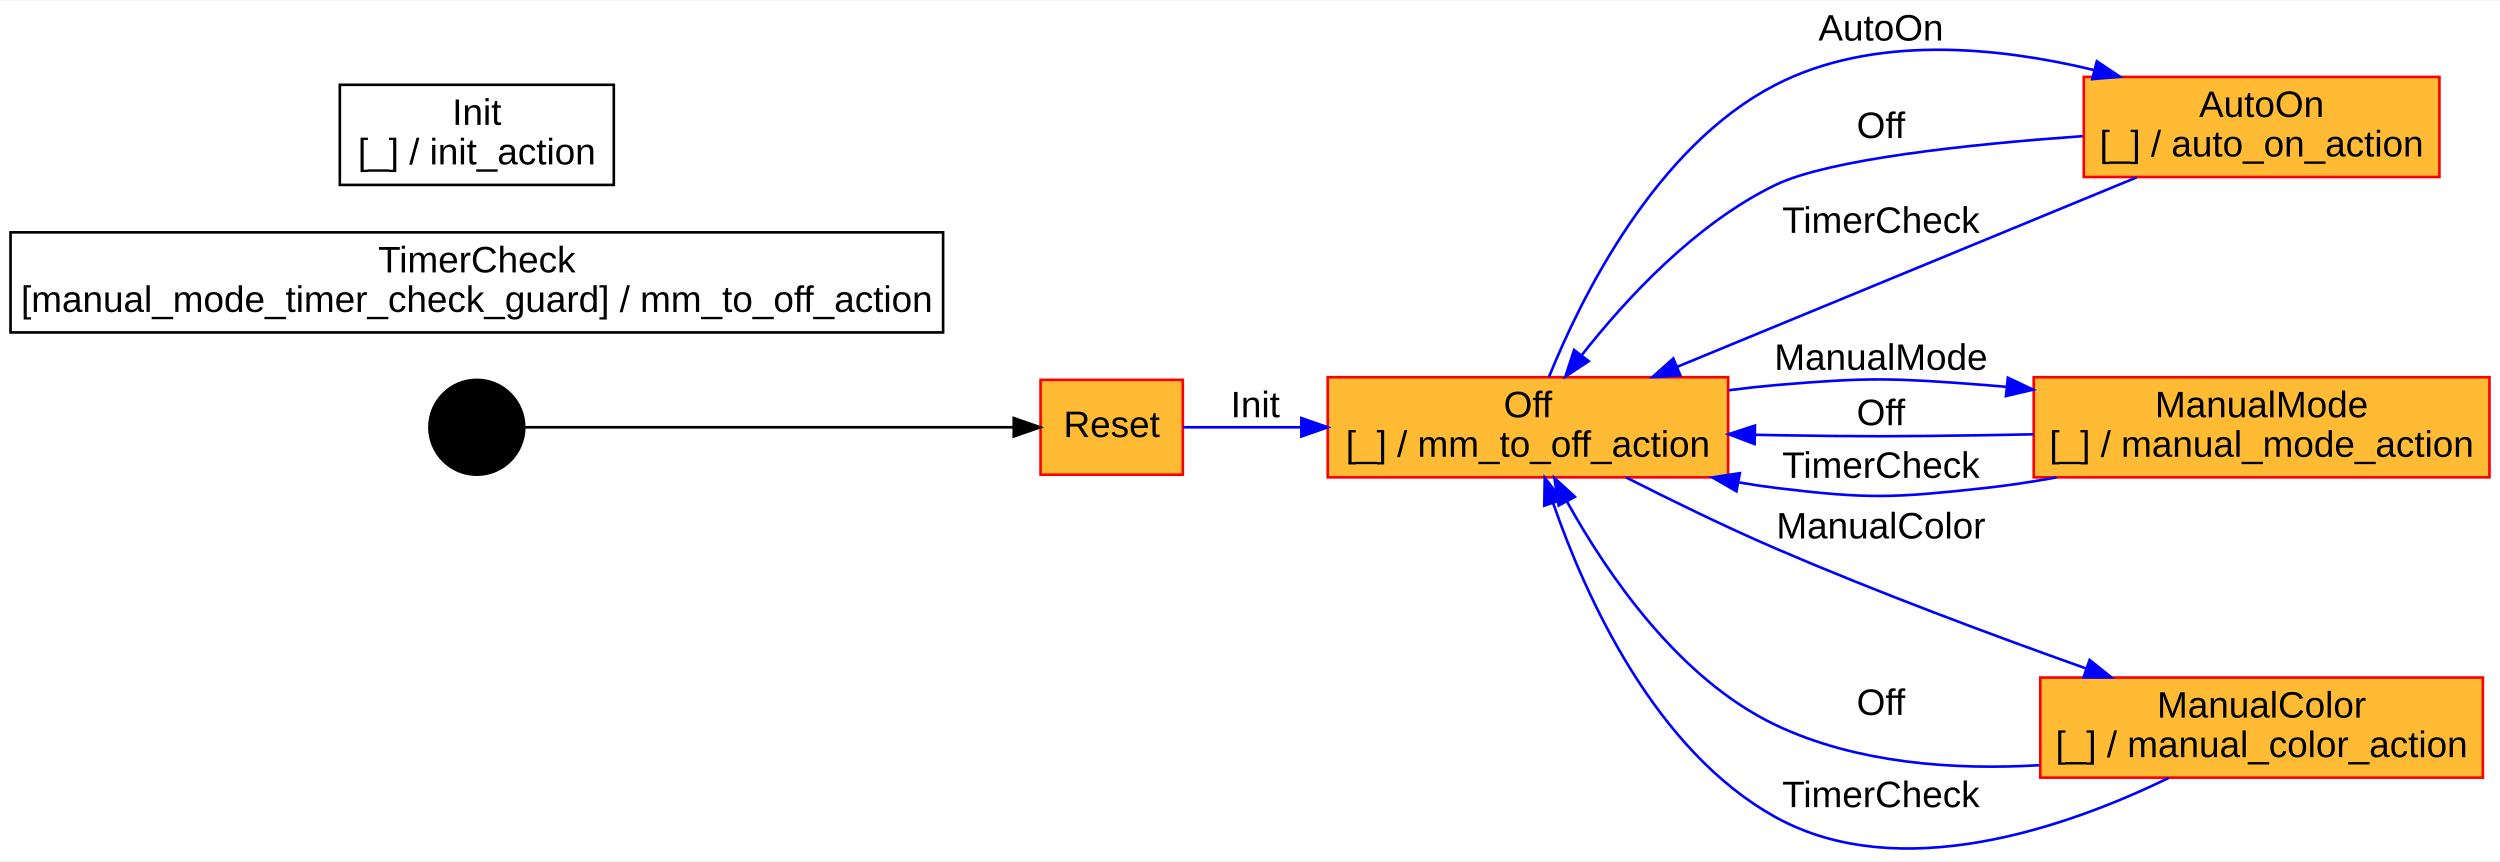
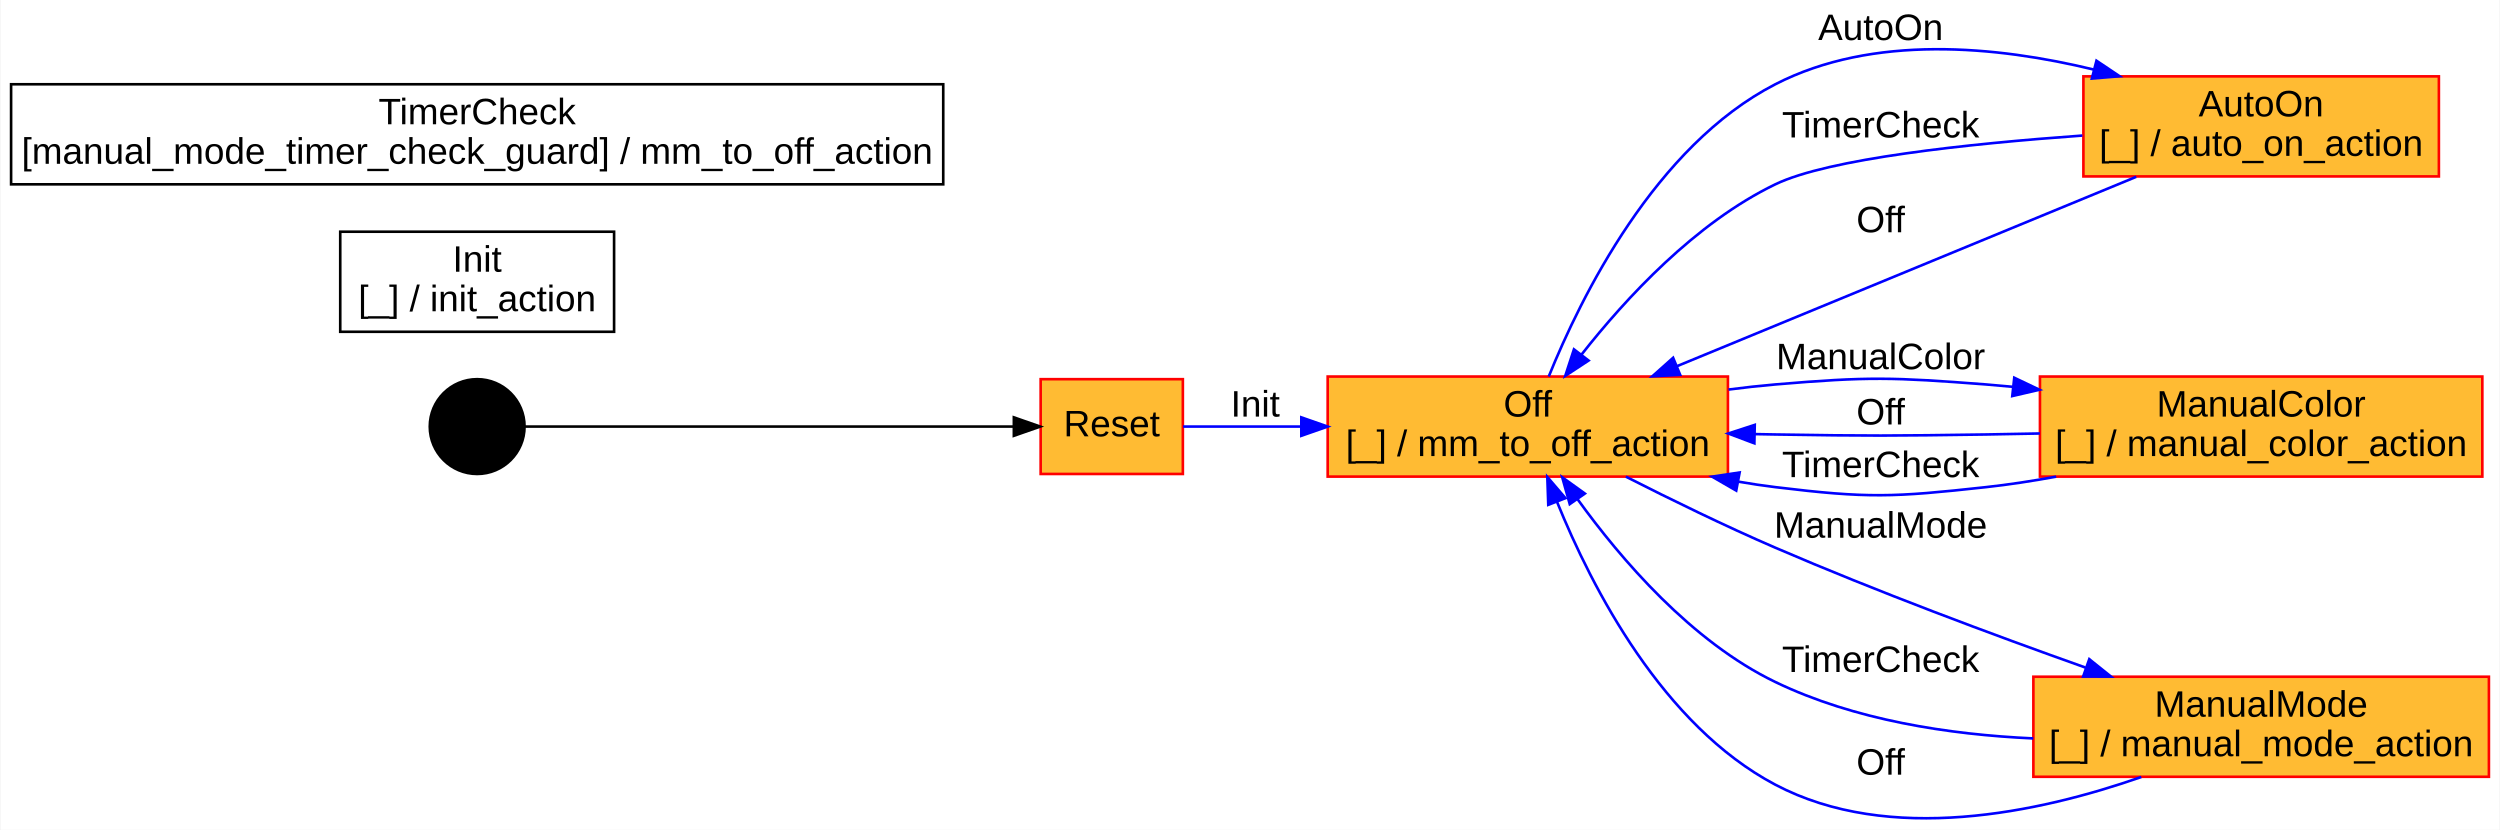
- <svg xmlns="http://www.w3.org/2000/svg" width="949pt" height="327pt" viewBox="0.00 0.00 949.00 326.61">
-   <g id="graph0" class="graph" transform="scale(1 1) rotate(0) translate(4 322.61)">
-     <polygon fill="white" stroke="transparent" points="-4,4 -4,-322.61 945,-322.61 945,4 -4,4" />
+ <svg xmlns="http://www.w3.org/2000/svg" width="949pt" height="315pt" viewBox="0.00 0.00 949.00 315.14">
+   <g id="graph0" class="graph" transform="scale(1 1) rotate(0) translate(4 311.14)">
+     <polygon fill="white" stroke="transparent" points="-4,4 -4,-311.14 945,-311.14 945,4 -4,4" />
    <g id="node1" class="node">
-       <ellipse fill="black" stroke="black" cx="177" cy="-160.61" rx="18" ry="18" />
-       <text text-anchor="middle" x="177" y="-156.91" font-family="Arial" font-size="14.00">s</text>
+       <ellipse fill="black" stroke="black" cx="177" cy="-149.14" rx="18" ry="18" />
+       <text text-anchor="middle" x="177" y="-145.44" font-family="Arial" font-size="14.00">s</text>
    </g>
    <g id="node2" class="node">
-       <polygon fill="#ffbb33" stroke="red" points="445,-178.61 391,-178.61 391,-142.61 445,-142.61 445,-178.61" />
-       <text text-anchor="middle" x="418" y="-156.91" font-family="Arial" font-size="14.00">Reset</text>
+       <polygon fill="#ffbb33" stroke="red" points="445,-167.14 391,-167.14 391,-131.14 445,-131.14 445,-167.14" />
+       <text text-anchor="middle" x="418" y="-145.44" font-family="Arial" font-size="14.00">Reset</text>
    </g>
    <g id="edge1" class="edge">
-       <path fill="none" stroke="black" d="M195.19,-160.61C233.84,-160.61 328.31,-160.61 380.64,-160.61" />
-       <polygon fill="black" stroke="black" points="380.82,-164.11 390.82,-160.61 380.82,-157.11 380.82,-164.11" />
+       <path fill="none" stroke="black" d="M195.19,-149.14C233.84,-149.14 328.31,-149.14 380.64,-149.14" />
+       <polygon fill="black" stroke="black" points="380.82,-152.64 390.82,-149.14 380.82,-145.64 380.82,-152.64" />
+     </g>
+     <g id="node6" class="node">
+       <polygon fill="#ffbb33" stroke="red" points="652,-168.14 500,-168.14 500,-130.14 652,-130.14 652,-168.14" />
+       <text text-anchor="middle" x="576" y="-152.94" font-family="Arial" font-size="14.00">Off</text>
+       <text text-anchor="middle" x="576" y="-137.94" font-family="Arial" font-size="14.00">[_] / mm_to_off_action</text>
+     </g>
+     <g id="edge5" class="edge">
+       <path fill="none" stroke="blue" d="M445.11,-149.14C457.68,-149.14 473.54,-149.14 489.82,-149.14" />
+       <polygon fill="blue" stroke="blue" points="489.99,-152.64 499.99,-149.14 489.99,-145.64 489.99,-152.64" />
+       <text text-anchor="middle" x="472.5" y="-152.94" font-family="Arial" font-size="14.00">Init</text>
+     </g>
+     <g id="node3" class="node">
+       <polygon fill="#ffbb33" stroke="red" points="922,-282.14 787,-282.14 787,-244.14 922,-244.14 922,-282.14" />
+       <text text-anchor="middle" x="854.5" y="-266.94" font-family="Arial" font-size="14.00">AutoOn</text>
+       <text text-anchor="middle" x="854.5" y="-251.94" font-family="Arial" font-size="14.00">[_] / auto_on_action</text>
+     </g>
+     <g id="edge6" class="edge">
+       <path fill="none" stroke="blue" d="M786.6,-259.66C742.83,-256.52 690.16,-250.86 670,-241.14 639.66,-226.5 613.26,-197.94 596.42,-176.51" />
+       <polygon fill="blue" stroke="blue" points="599.08,-174.22 590.23,-168.4 593.52,-178.47 599.08,-174.22" />
+       <text text-anchor="middle" x="710" y="-258.94" font-family="Arial" font-size="14.00">TimerCheck</text>
+     </g>
+     <g id="edge7" class="edge">
+       <path fill="none" stroke="blue" d="M807.07,-243.99C758.96,-224.16 683.78,-193.16 632.55,-172.04" />
+       <polygon fill="blue" stroke="blue" points="633.86,-168.79 623.28,-168.22 631.19,-175.27 633.86,-168.79" />
+       <text text-anchor="middle" x="710" y="-222.94" font-family="Arial" font-size="14.00">Off</text>
    </g>
    <g id="node4" class="node">
-       <polygon fill="#ffbb33" stroke="red" points="652,-179.61 500,-179.61 500,-141.61 652,-141.61 652,-179.61" />
-       <text text-anchor="middle" x="576" y="-164.41" font-family="Arial" font-size="14.00">Off</text>
-       <text text-anchor="middle" x="576" y="-149.41" font-family="Arial" font-size="14.00">[_] / mm_to_off_action</text>
+       <polygon fill="#ffbb33" stroke="red" points="938.5,-168.14 770.5,-168.14 770.5,-130.14 938.5,-130.14 938.5,-168.14" />
+       <text text-anchor="middle" x="854.5" y="-152.94" font-family="Arial" font-size="14.00">ManualColor</text>
+       <text text-anchor="middle" x="854.5" y="-137.94" font-family="Arial" font-size="14.00">[_] / manual_color_action</text>
+     </g>
+     <g id="edge8" class="edge">
+       <path fill="none" stroke="blue" d="M770.46,-146.52C763.54,-146.36 756.65,-146.23 750,-146.14 714.45,-145.62 705.55,-145.56 670,-146.14 667.46,-146.18 664.87,-146.23 662.27,-146.28" />
+       <polygon fill="blue" stroke="blue" points="662.04,-142.78 652.12,-146.51 662.19,-149.78 662.04,-142.78" />
+       <text text-anchor="middle" x="710" y="-149.94" font-family="Arial" font-size="14.00">Off</text>
    </g>
    <g id="edge9" class="edge">
-       <path fill="none" stroke="blue" d="M445.11,-160.61C457.68,-160.61 473.54,-160.61 489.82,-160.61" />
-       <polygon fill="blue" stroke="blue" points="489.99,-164.11 499.99,-160.61 489.99,-157.11 489.99,-164.11" />
-       <text text-anchor="middle" x="472.5" y="-164.41" font-family="Arial" font-size="14.00">Init</text>
-     </g>
-     <g id="node3" class="node">
-       <polygon fill="#ffbb33" stroke="red" points="922,-293.61 787,-293.61 787,-255.61 922,-255.61 922,-293.61" />
-       <text text-anchor="middle" x="854.5" y="-278.41" font-family="Arial" font-size="14.00">AutoOn</text>
-       <text text-anchor="middle" x="854.5" y="-263.41" font-family="Arial" font-size="14.00">[_] / auto_on_action</text>
-     </g>
-     <g id="edge7" class="edge">
-       <path fill="none" stroke="blue" d="M786.6,-271.13C742.83,-268 690.16,-262.34 670,-252.61 639.66,-237.97 613.26,-209.42 596.42,-187.98" />
-       <polygon fill="blue" stroke="blue" points="599.08,-185.7 590.23,-179.87 593.52,-189.95 599.08,-185.7" />
-       <text text-anchor="middle" x="710" y="-270.41" font-family="Arial" font-size="14.00">Off</text>
-     </g>
-     <g id="edge8" class="edge">
-       <path fill="none" stroke="blue" d="M807.07,-255.47C758.96,-235.63 683.78,-204.64 632.55,-183.52" />
-       <polygon fill="blue" stroke="blue" points="633.86,-180.27 623.28,-179.69 631.19,-186.74 633.86,-180.27" />
-       <text text-anchor="middle" x="710" y="-234.41" font-family="Arial" font-size="14.00">TimerCheck</text>
-     </g>
-     <g id="edge5" class="edge">
-       <path fill="none" stroke="blue" d="M583.96,-179.65C596.11,-209.7 624.34,-267.14 670,-290.61 707.07,-309.67 753.97,-305.17 791.07,-296.17" />
-       <polygon fill="blue" stroke="blue" points="791.96,-299.55 800.77,-293.66 790.21,-292.77 791.96,-299.55" />
-       <text text-anchor="middle" x="710" y="-307.41" font-family="Arial" font-size="14.00">AutoOn</text>
+       <path fill="none" stroke="blue" d="M776.66,-130.12C767.72,-128.48 758.69,-127.09 750,-126.14 714.66,-122.26 705.29,-121.84 670,-126.14 665.47,-126.69 660.83,-127.39 656.18,-128.19" />
+       <polygon fill="blue" stroke="blue" points="655.15,-124.83 645.98,-130.12 656.45,-131.71 655.15,-124.83" />
+       <text text-anchor="middle" x="710" y="-129.94" font-family="Arial" font-size="14.00">TimerCheck</text>
    </g>
    <g id="node5" class="node">
-       <polygon fill="#ffbb33" stroke="red" points="941,-179.61 768,-179.61 768,-141.61 941,-141.61 941,-179.61" />
-       <text text-anchor="middle" x="854.5" y="-164.41" font-family="Arial" font-size="14.00">ManualMode</text>
-       <text text-anchor="middle" x="854.5" y="-149.41" font-family="Arial" font-size="14.00">[_] / manual_mode_action</text>
+       <polygon fill="#ffbb33" stroke="red" points="941,-54.14 768,-54.14 768,-16.14 941,-16.14 941,-54.14" />
+       <text text-anchor="middle" x="854.5" y="-38.94" font-family="Arial" font-size="14.00">ManualMode</text>
+       <text text-anchor="middle" x="854.5" y="-23.94" font-family="Arial" font-size="14.00">[_] / manual_mode_action</text>
    </g>
-     <g id="edge6" class="edge">
-       <path fill="none" stroke="blue" d="M652.23,-174.67C658.23,-175.45 664.21,-176.12 670,-176.61 705.43,-179.64 714.55,-179.34 750,-176.61 752.54,-176.42 755.11,-176.2 757.7,-175.95" />
-       <polygon fill="blue" stroke="blue" points="758.19,-179.42 767.77,-174.9 757.46,-172.46 758.19,-179.42" />
-       <text text-anchor="middle" x="710" y="-182.41" font-family="Arial" font-size="14.00">ManualMode</text>
+     <g id="edge10" class="edge">
+       <path fill="none" stroke="blue" d="M767.94,-30.71C735.87,-32.17 699.97,-37.68 670,-52.14 638.14,-67.51 611.39,-98.7 594.88,-121.58" />
+       <polygon fill="blue" stroke="blue" points="591.93,-119.69 589.07,-129.89 597.67,-123.7 591.93,-119.69" />
+       <text text-anchor="middle" x="710" y="-55.94" font-family="Arial" font-size="14.00">TimerCheck</text>
    </g>
-     <g id="node6" class="node">
-       <polygon fill="#ffbb33" stroke="red" points="938.5,-65.61 770.5,-65.61 770.5,-27.61 938.5,-27.61 938.5,-65.61" />
-       <text text-anchor="middle" x="854.5" y="-50.41" font-family="Arial" font-size="14.00">ManualColor</text>
-       <text text-anchor="middle" x="854.5" y="-35.41" font-family="Arial" font-size="14.00">[_] / manual_color_action</text>
+     <g id="edge11" class="edge">
+       <path fill="none" stroke="blue" d="M808.99,-16.06C770.11,-2.48 713.28,9.7 670,-13.14 627.24,-35.7 600.41,-87.75 587.11,-120.52" />
+       <polygon fill="blue" stroke="blue" points="583.77,-119.42 583.41,-130.01 590.3,-121.96 583.77,-119.42" />
+       <text text-anchor="middle" x="710" y="-16.94" font-family="Arial" font-size="14.00">Off</text>
    </g>
    <g id="edge4" class="edge">
-       <path fill="none" stroke="blue" d="M613.25,-141.58C630.28,-132.93 650.98,-122.81 670,-114.61 708.5,-98.01 752.52,-81.62 787.79,-69.08" />
-       <polygon fill="blue" stroke="blue" points="789.23,-72.29 797.5,-65.65 786.9,-65.69 789.23,-72.29" />
-       <text text-anchor="middle" x="710" y="-118.41" font-family="Arial" font-size="14.00">ManualColor</text>
-     </g>
-     <g id="edge10" class="edge">
-       <path fill="none" stroke="blue" d="M767.94,-157.94C761.87,-157.81 755.84,-157.7 750,-157.61 714.45,-157.1 705.55,-157.04 670,-157.61 667.46,-157.65 664.87,-157.7 662.27,-157.75" />
-       <polygon fill="blue" stroke="blue" points="662.04,-154.26 652.12,-157.98 662.19,-161.26 662.04,-154.26" />
-       <text text-anchor="middle" x="710" y="-161.41" font-family="Arial" font-size="14.00">Off</text>
-     </g>
-     <g id="edge11" class="edge">
-       <path fill="none" stroke="blue" d="M776.66,-141.59C767.72,-139.96 758.69,-138.57 750,-137.61 714.66,-133.73 705.29,-133.31 670,-137.61 665.47,-138.16 660.83,-138.86 656.18,-139.67" />
-       <polygon fill="blue" stroke="blue" points="655.15,-136.3 645.98,-141.59 656.45,-143.18 655.15,-136.3" />
-       <text text-anchor="middle" x="710" y="-141.41" font-family="Arial" font-size="14.00">TimerCheck</text>
+       <path fill="none" stroke="blue" d="M583.96,-168.17C596.11,-198.23 624.34,-255.66 670,-279.14 707.07,-298.2 753.97,-293.7 791.07,-284.69" />
+       <polygon fill="blue" stroke="blue" points="791.96,-288.08 800.77,-282.18 790.21,-281.3 791.96,-288.08" />
+       <text text-anchor="middle" x="710" y="-295.94" font-family="Arial" font-size="14.00">AutoOn</text>
    </g>
    <g id="edge2" class="edge">
-       <path fill="none" stroke="blue" d="M770.2,-32.33C737.55,-30.42 700.64,-33.04 670,-47.61 633.26,-65.08 606.1,-104.9 590.9,-132.28" />
-       <polygon fill="blue" stroke="blue" points="587.66,-130.92 586.03,-141.39 593.83,-134.22 587.66,-130.92" />
-       <text text-anchor="middle" x="710" y="-51.41" font-family="Arial" font-size="14.00">Off</text>
+       <path fill="none" stroke="blue" d="M652.23,-163.2C658.23,-163.98 664.21,-164.64 670,-165.14 705.43,-168.16 714.55,-167.86 750,-165.14 753.31,-164.88 756.67,-164.58 760.06,-164.25" />
+       <polygon fill="blue" stroke="blue" points="760.74,-167.69 770.31,-163.13 759.99,-160.73 760.74,-167.69" />
+       <text text-anchor="middle" x="710" y="-170.94" font-family="Arial" font-size="14.00">ManualColor</text>
    </g>
    <g id="edge3" class="edge">
-       <path fill="none" stroke="blue" d="M819.21,-27.48C780.64,-8.75 717.21,13.48 670,-12.61 624.19,-37.93 597.89,-96.31 585.61,-131.71" />
-       <polygon fill="blue" stroke="blue" points="582.2,-130.88 582.38,-141.47 588.85,-133.08 582.2,-130.88" />
-       <text text-anchor="middle" x="710" y="-16.41" font-family="Arial" font-size="14.00">TimerCheck</text>
+       <path fill="none" stroke="blue" d="M613.25,-130.11C630.28,-121.46 650.98,-111.34 670,-103.14 708.5,-86.54 752.52,-70.14 787.79,-57.61" />
+       <polygon fill="blue" stroke="blue" points="789.23,-60.81 797.5,-54.18 786.9,-54.21 789.23,-60.81" />
+       <text text-anchor="middle" x="710" y="-106.94" font-family="Arial" font-size="14.00">ManualMode</text>
    </g>
    <g id="node7" class="node">
-       <polygon fill="none" stroke="black" points="354,-234.61 0,-234.61 0,-196.61 354,-196.61 354,-234.61" />
-       <text text-anchor="middle" x="177" y="-219.41" font-family="Arial" font-size="14.00">TimerCheck</text>
-       <text text-anchor="middle" x="177" y="-204.41" font-family="Arial" font-size="14.00">[manual_mode_timer_check_guard] / mm_to_off_action</text>
+       <polygon fill="none" stroke="black" points="229,-223.14 125,-223.14 125,-185.14 229,-185.14 229,-223.14" />
+       <text text-anchor="middle" x="177" y="-207.94" font-family="Arial" font-size="14.00">Init</text>
+       <text text-anchor="middle" x="177" y="-192.94" font-family="Arial" font-size="14.00">[_] / init_action</text>
    </g>
    <g id="node8" class="node">
-       <polygon fill="none" stroke="black" points="229,-290.61 125,-290.61 125,-252.61 229,-252.61 229,-290.61" />
-       <text text-anchor="middle" x="177" y="-275.41" font-family="Arial" font-size="14.00">Init</text>
-       <text text-anchor="middle" x="177" y="-260.41" font-family="Arial" font-size="14.00">[_] / init_action</text>
+       <polygon fill="none" stroke="black" points="354,-279.14 0,-279.14 0,-241.14 354,-241.14 354,-279.14" />
+       <text text-anchor="middle" x="177" y="-263.94" font-family="Arial" font-size="14.00">TimerCheck</text>
+       <text text-anchor="middle" x="177" y="-248.94" font-family="Arial" font-size="14.00">[manual_mode_timer_check_guard] / mm_to_off_action</text>
    </g>
  </g>
</svg>
